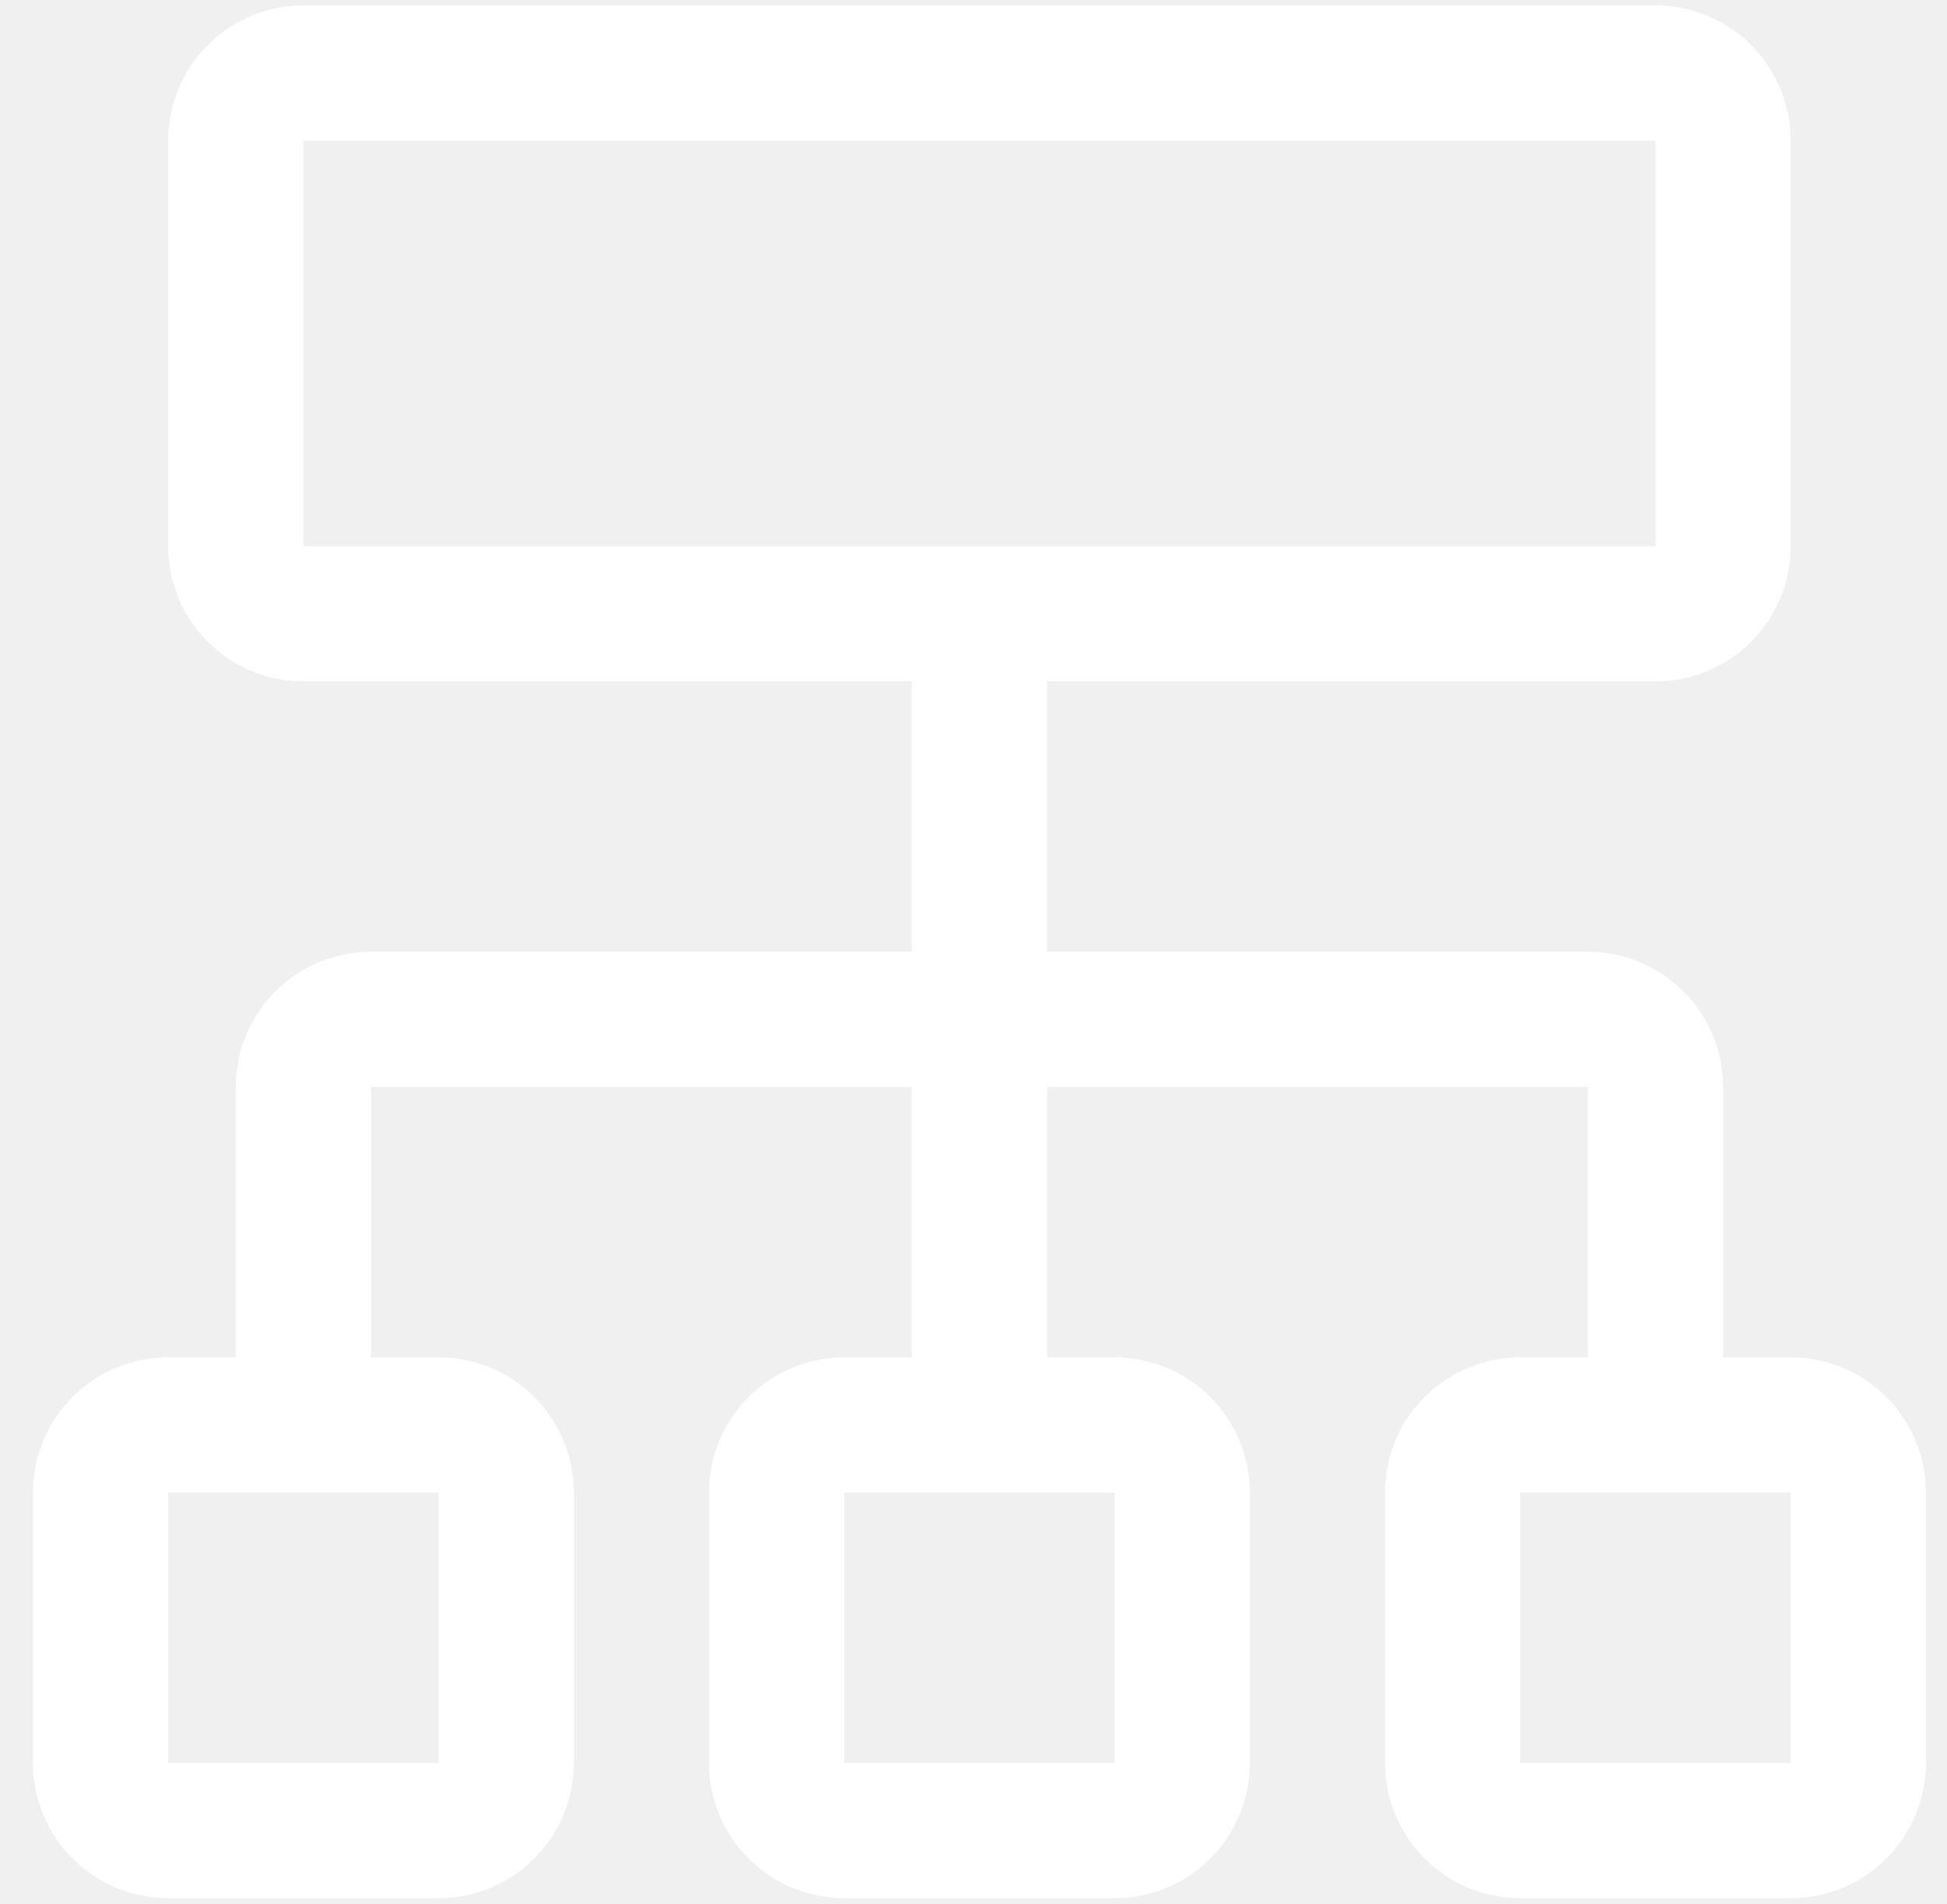
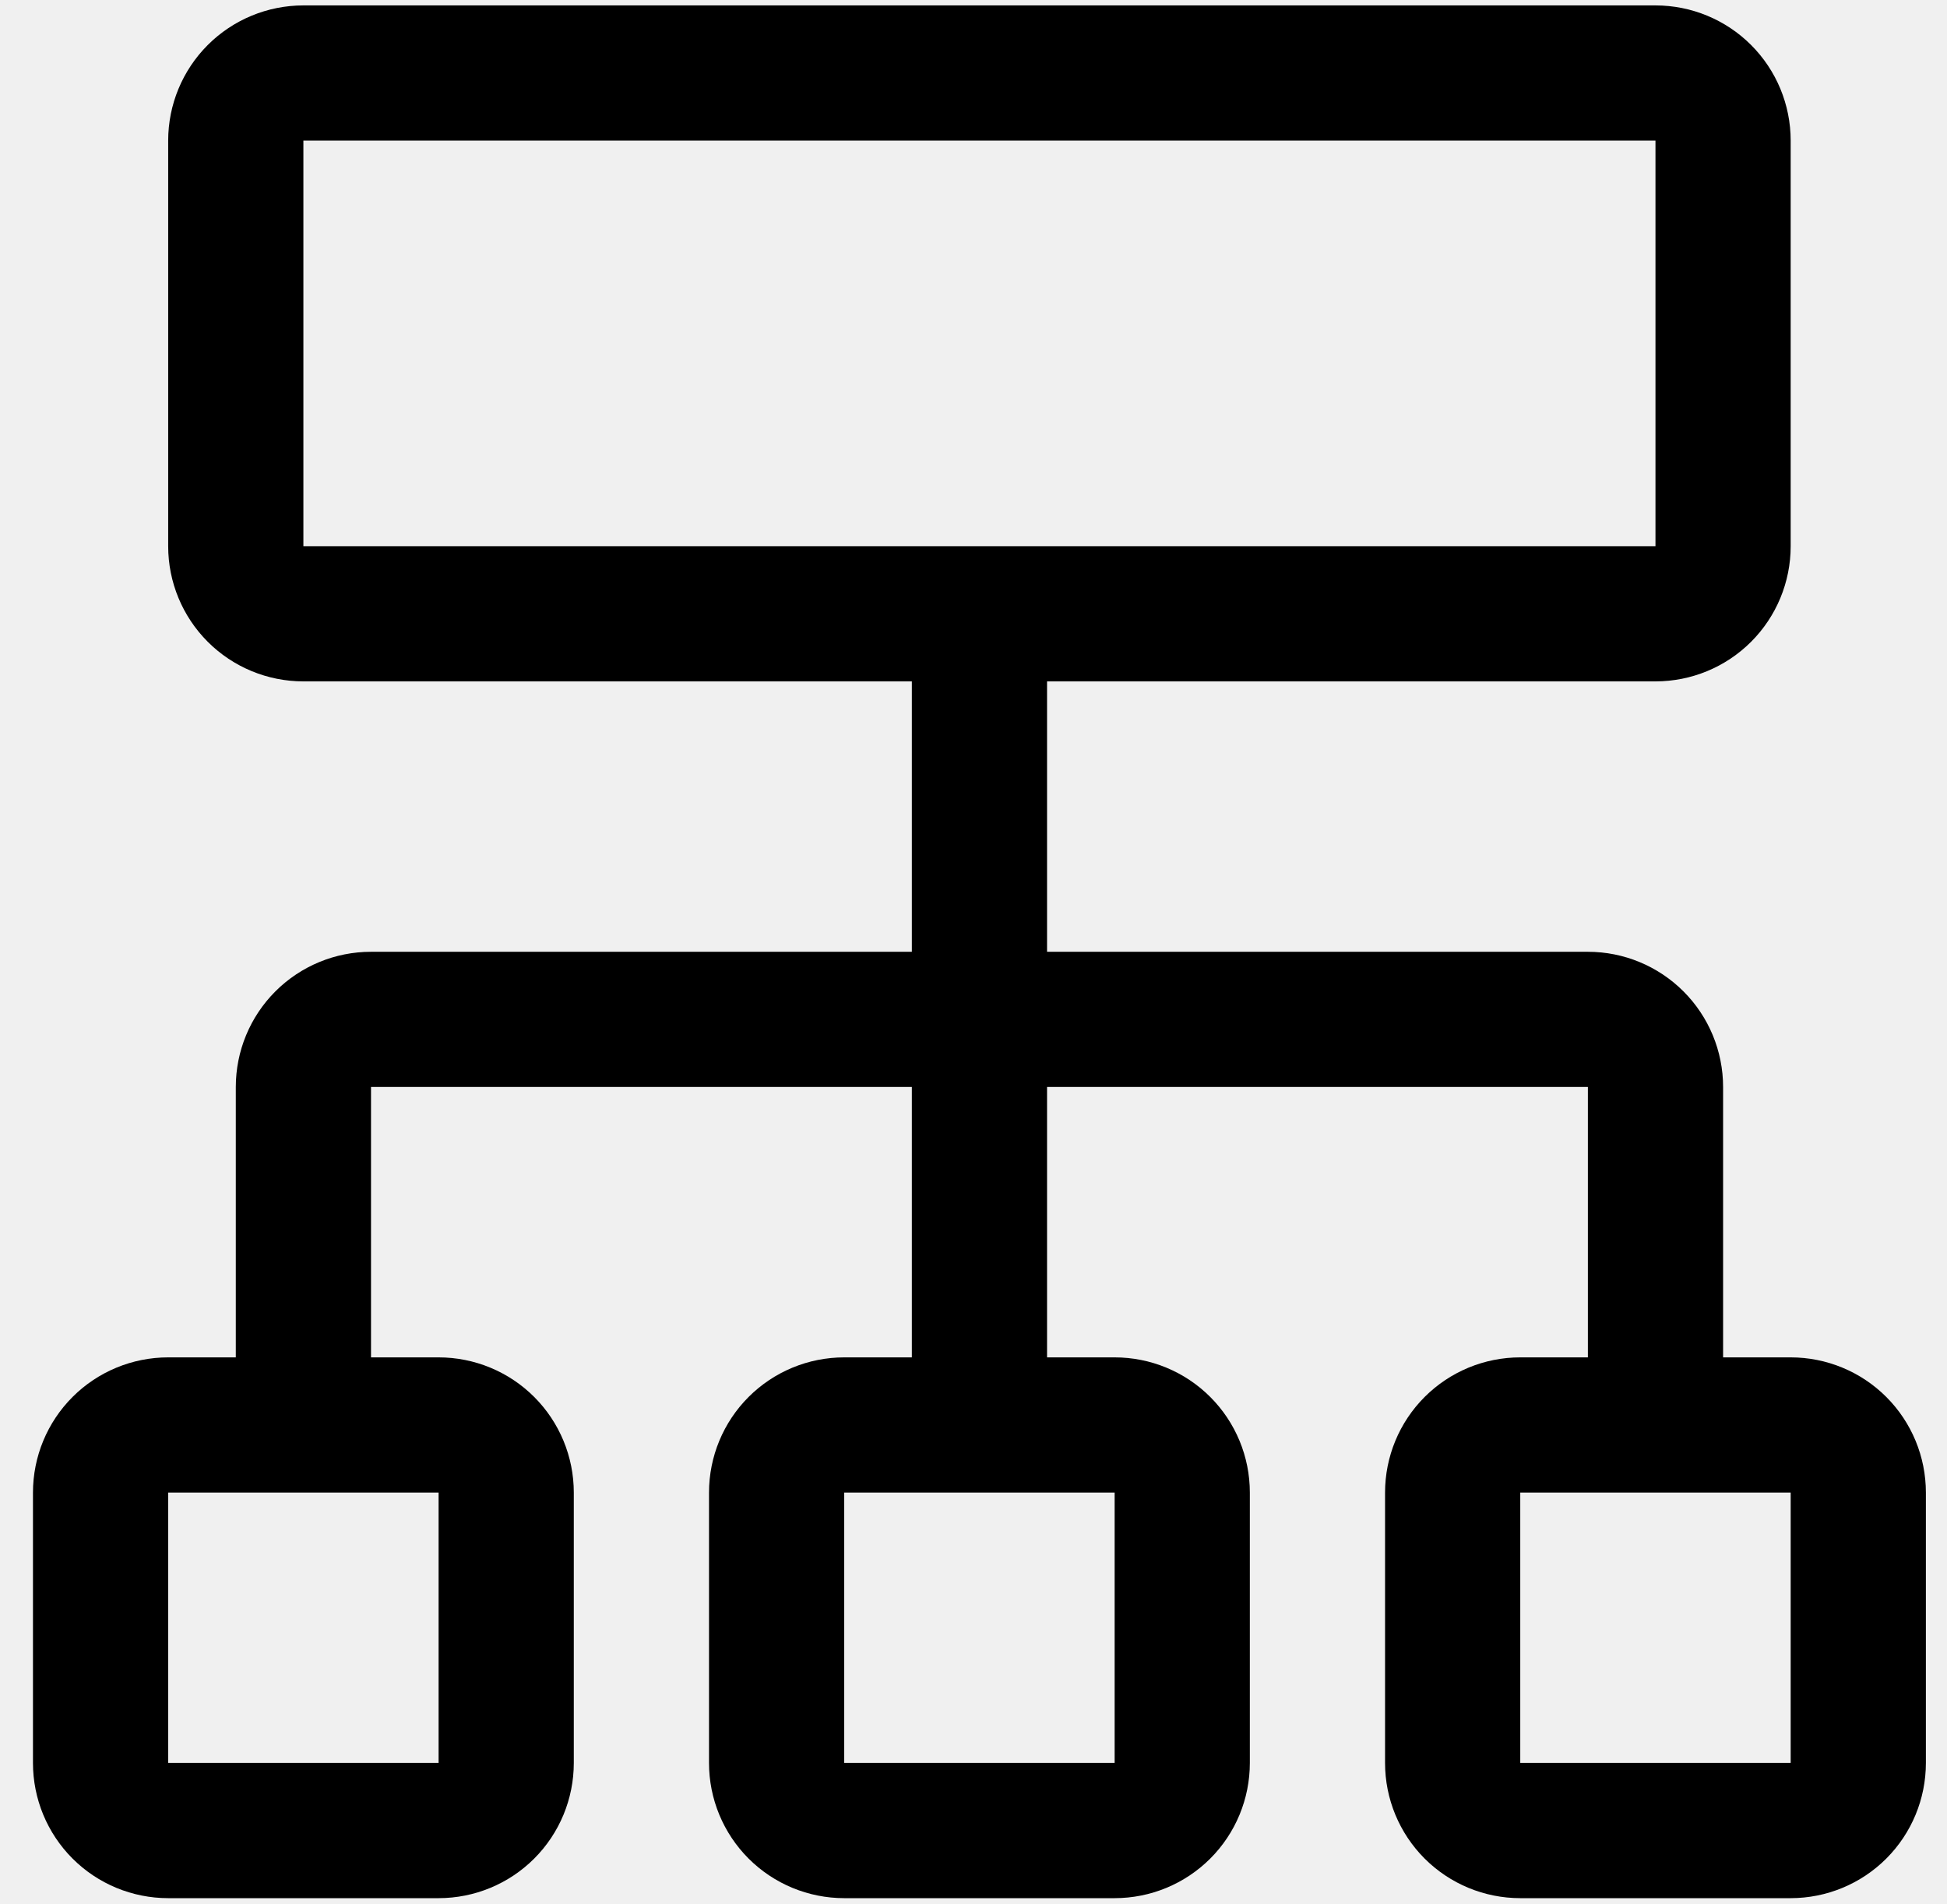
<svg xmlns="http://www.w3.org/2000/svg" width="45" height="44" viewBox="0 0 45 44" fill="none">
-   <path d="M39.825 31.375V25.125C39.825 24.296 39.495 23.501 38.909 22.915C38.323 22.329 37.528 22 36.7 22H24.2V15.75H38.262C39.091 15.75 39.886 15.421 40.472 14.835C41.058 14.249 41.387 13.454 41.387 12.625V3.25C41.387 2.421 41.058 1.626 40.472 1.04C39.886 0.454 39.091 0.125 38.262 0.125H7.012C6.183 0.125 5.388 0.454 4.802 1.04C4.216 1.626 3.887 2.421 3.887 3.25V12.625C3.887 13.454 4.216 14.249 4.802 14.835C5.388 15.421 6.183 15.75 7.012 15.75H21.075V22H8.575C7.746 22 6.951 22.329 6.365 22.915C5.779 23.501 5.45 24.296 5.45 25.125V31.375H3.887C3.058 31.375 2.263 31.704 1.677 32.29C1.091 32.876 0.762 33.671 0.762 34.5V40.75C0.762 41.579 1.091 42.374 1.677 42.96C2.263 43.546 3.058 43.875 3.887 43.875H10.137C10.966 43.875 11.761 43.546 12.347 42.96C12.933 42.374 13.262 41.579 13.262 40.75V34.5C13.262 33.671 12.933 32.876 12.347 32.29C11.761 31.704 10.966 31.375 10.137 31.375H8.575V25.125H21.075V31.375H19.512C18.683 31.375 17.888 31.704 17.302 32.29C16.716 32.876 16.387 33.671 16.387 34.5V40.75C16.387 41.579 16.716 42.374 17.302 42.96C17.888 43.546 18.683 43.875 19.512 43.875H25.762C26.591 43.875 27.386 43.546 27.972 42.96C28.558 42.374 28.887 41.579 28.887 40.75V34.5C28.887 33.671 28.558 32.876 27.972 32.29C27.386 31.704 26.591 31.375 25.762 31.375H24.2V25.125H36.7V31.375H35.137C34.308 31.375 33.513 31.704 32.927 32.29C32.341 32.876 32.012 33.671 32.012 34.5V40.75C32.012 41.579 32.341 42.374 32.927 42.96C33.513 43.546 34.308 43.875 35.137 43.875H41.387C42.216 43.875 43.011 43.546 43.597 42.96C44.183 42.374 44.512 41.579 44.512 40.75V34.5C44.512 33.671 44.183 32.876 43.597 32.29C43.011 31.704 42.216 31.375 41.387 31.375H39.825ZM10.137 40.75H3.887V34.5H10.137V40.75ZM25.762 34.5V40.75H19.512V34.5H25.762ZM7.012 12.625V3.25H38.262V12.625H7.012ZM41.387 40.75H35.137V34.5H41.387V40.75Z" fill="white" />
+   <path d="M39.825 31.375V25.125C39.825 24.296 39.495 23.501 38.909 22.915C38.323 22.329 37.528 22 36.7 22H24.2V15.75H38.262C39.091 15.75 39.886 15.421 40.472 14.835C41.058 14.249 41.387 13.454 41.387 12.625V3.25C41.387 2.421 41.058 1.626 40.472 1.04C39.886 0.454 39.091 0.125 38.262 0.125H7.012C6.183 0.125 5.388 0.454 4.802 1.04C4.216 1.626 3.887 2.421 3.887 3.25V12.625C3.887 13.454 4.216 14.249 4.802 14.835C5.388 15.421 6.183 15.75 7.012 15.75H21.075V22H8.575C7.746 22 6.951 22.329 6.365 22.915C5.779 23.501 5.45 24.296 5.45 25.125V31.375H3.887C3.058 31.375 2.263 31.704 1.677 32.29C1.091 32.876 0.762 33.671 0.762 34.5V40.75C0.762 41.579 1.091 42.374 1.677 42.96C2.263 43.546 3.058 43.875 3.887 43.875H10.137C10.966 43.875 11.761 43.546 12.347 42.96C12.933 42.374 13.262 41.579 13.262 40.75V34.5C13.262 33.671 12.933 32.876 12.347 32.29C11.761 31.704 10.966 31.375 10.137 31.375H8.575V25.125H21.075V31.375H19.512C18.683 31.375 17.888 31.704 17.302 32.29C16.716 32.876 16.387 33.671 16.387 34.5V40.75C16.387 41.579 16.716 42.374 17.302 42.96C17.888 43.546 18.683 43.875 19.512 43.875H25.762C26.591 43.875 27.386 43.546 27.972 42.96C28.558 42.374 28.887 41.579 28.887 40.75V34.5C28.887 33.671 28.558 32.876 27.972 32.29C27.386 31.704 26.591 31.375 25.762 31.375H24.2V25.125H36.7V31.375H35.137C34.308 31.375 33.513 31.704 32.927 32.29C32.341 32.876 32.012 33.671 32.012 34.5V40.75C32.012 41.579 32.341 42.374 32.927 42.96C33.513 43.546 34.308 43.875 35.137 43.875H41.387C42.216 43.875 43.011 43.546 43.597 42.96C44.183 42.374 44.512 41.579 44.512 40.75V34.5C44.512 33.671 44.183 32.876 43.597 32.29C43.011 31.704 42.216 31.375 41.387 31.375H39.825ZM10.137 40.75H3.887V34.5H10.137V40.75ZM25.762 34.5V40.75H19.512V34.5H25.762ZM7.012 12.625V3.25H38.262V12.625H7.012ZM41.387 40.75H35.137V34.5H41.387V40.75Z" fill="currentColor" />
</svg>
